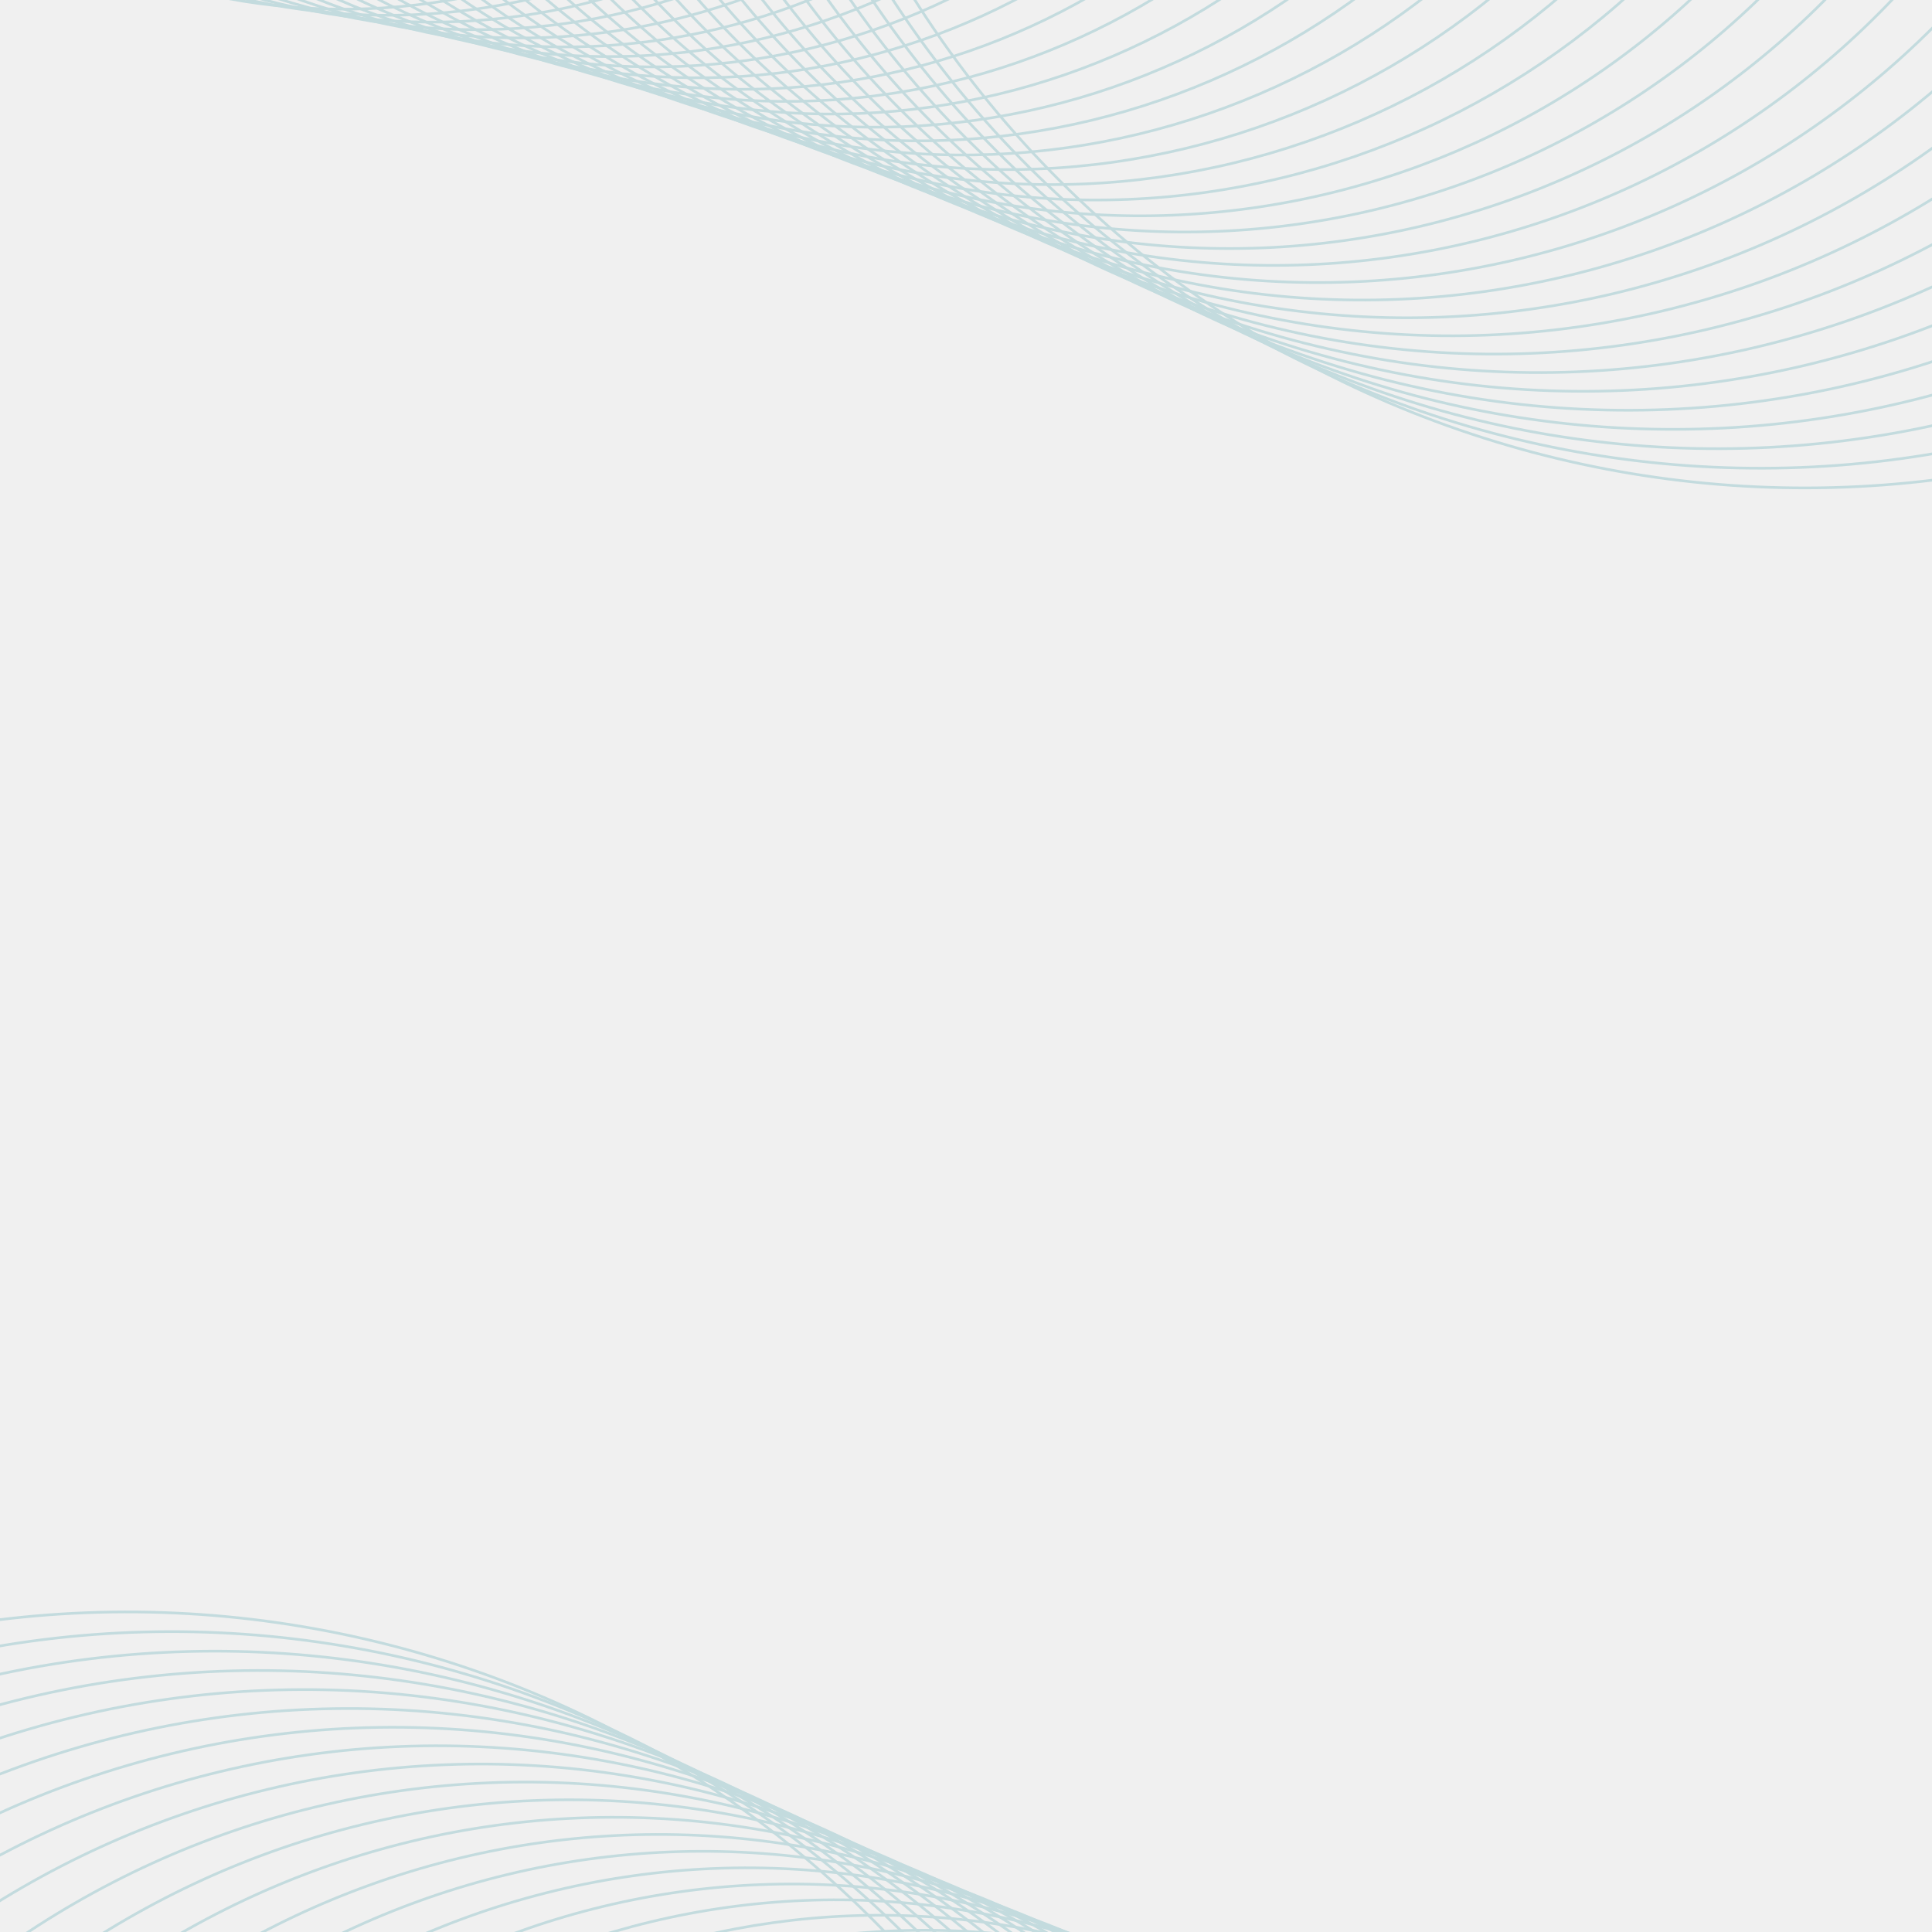
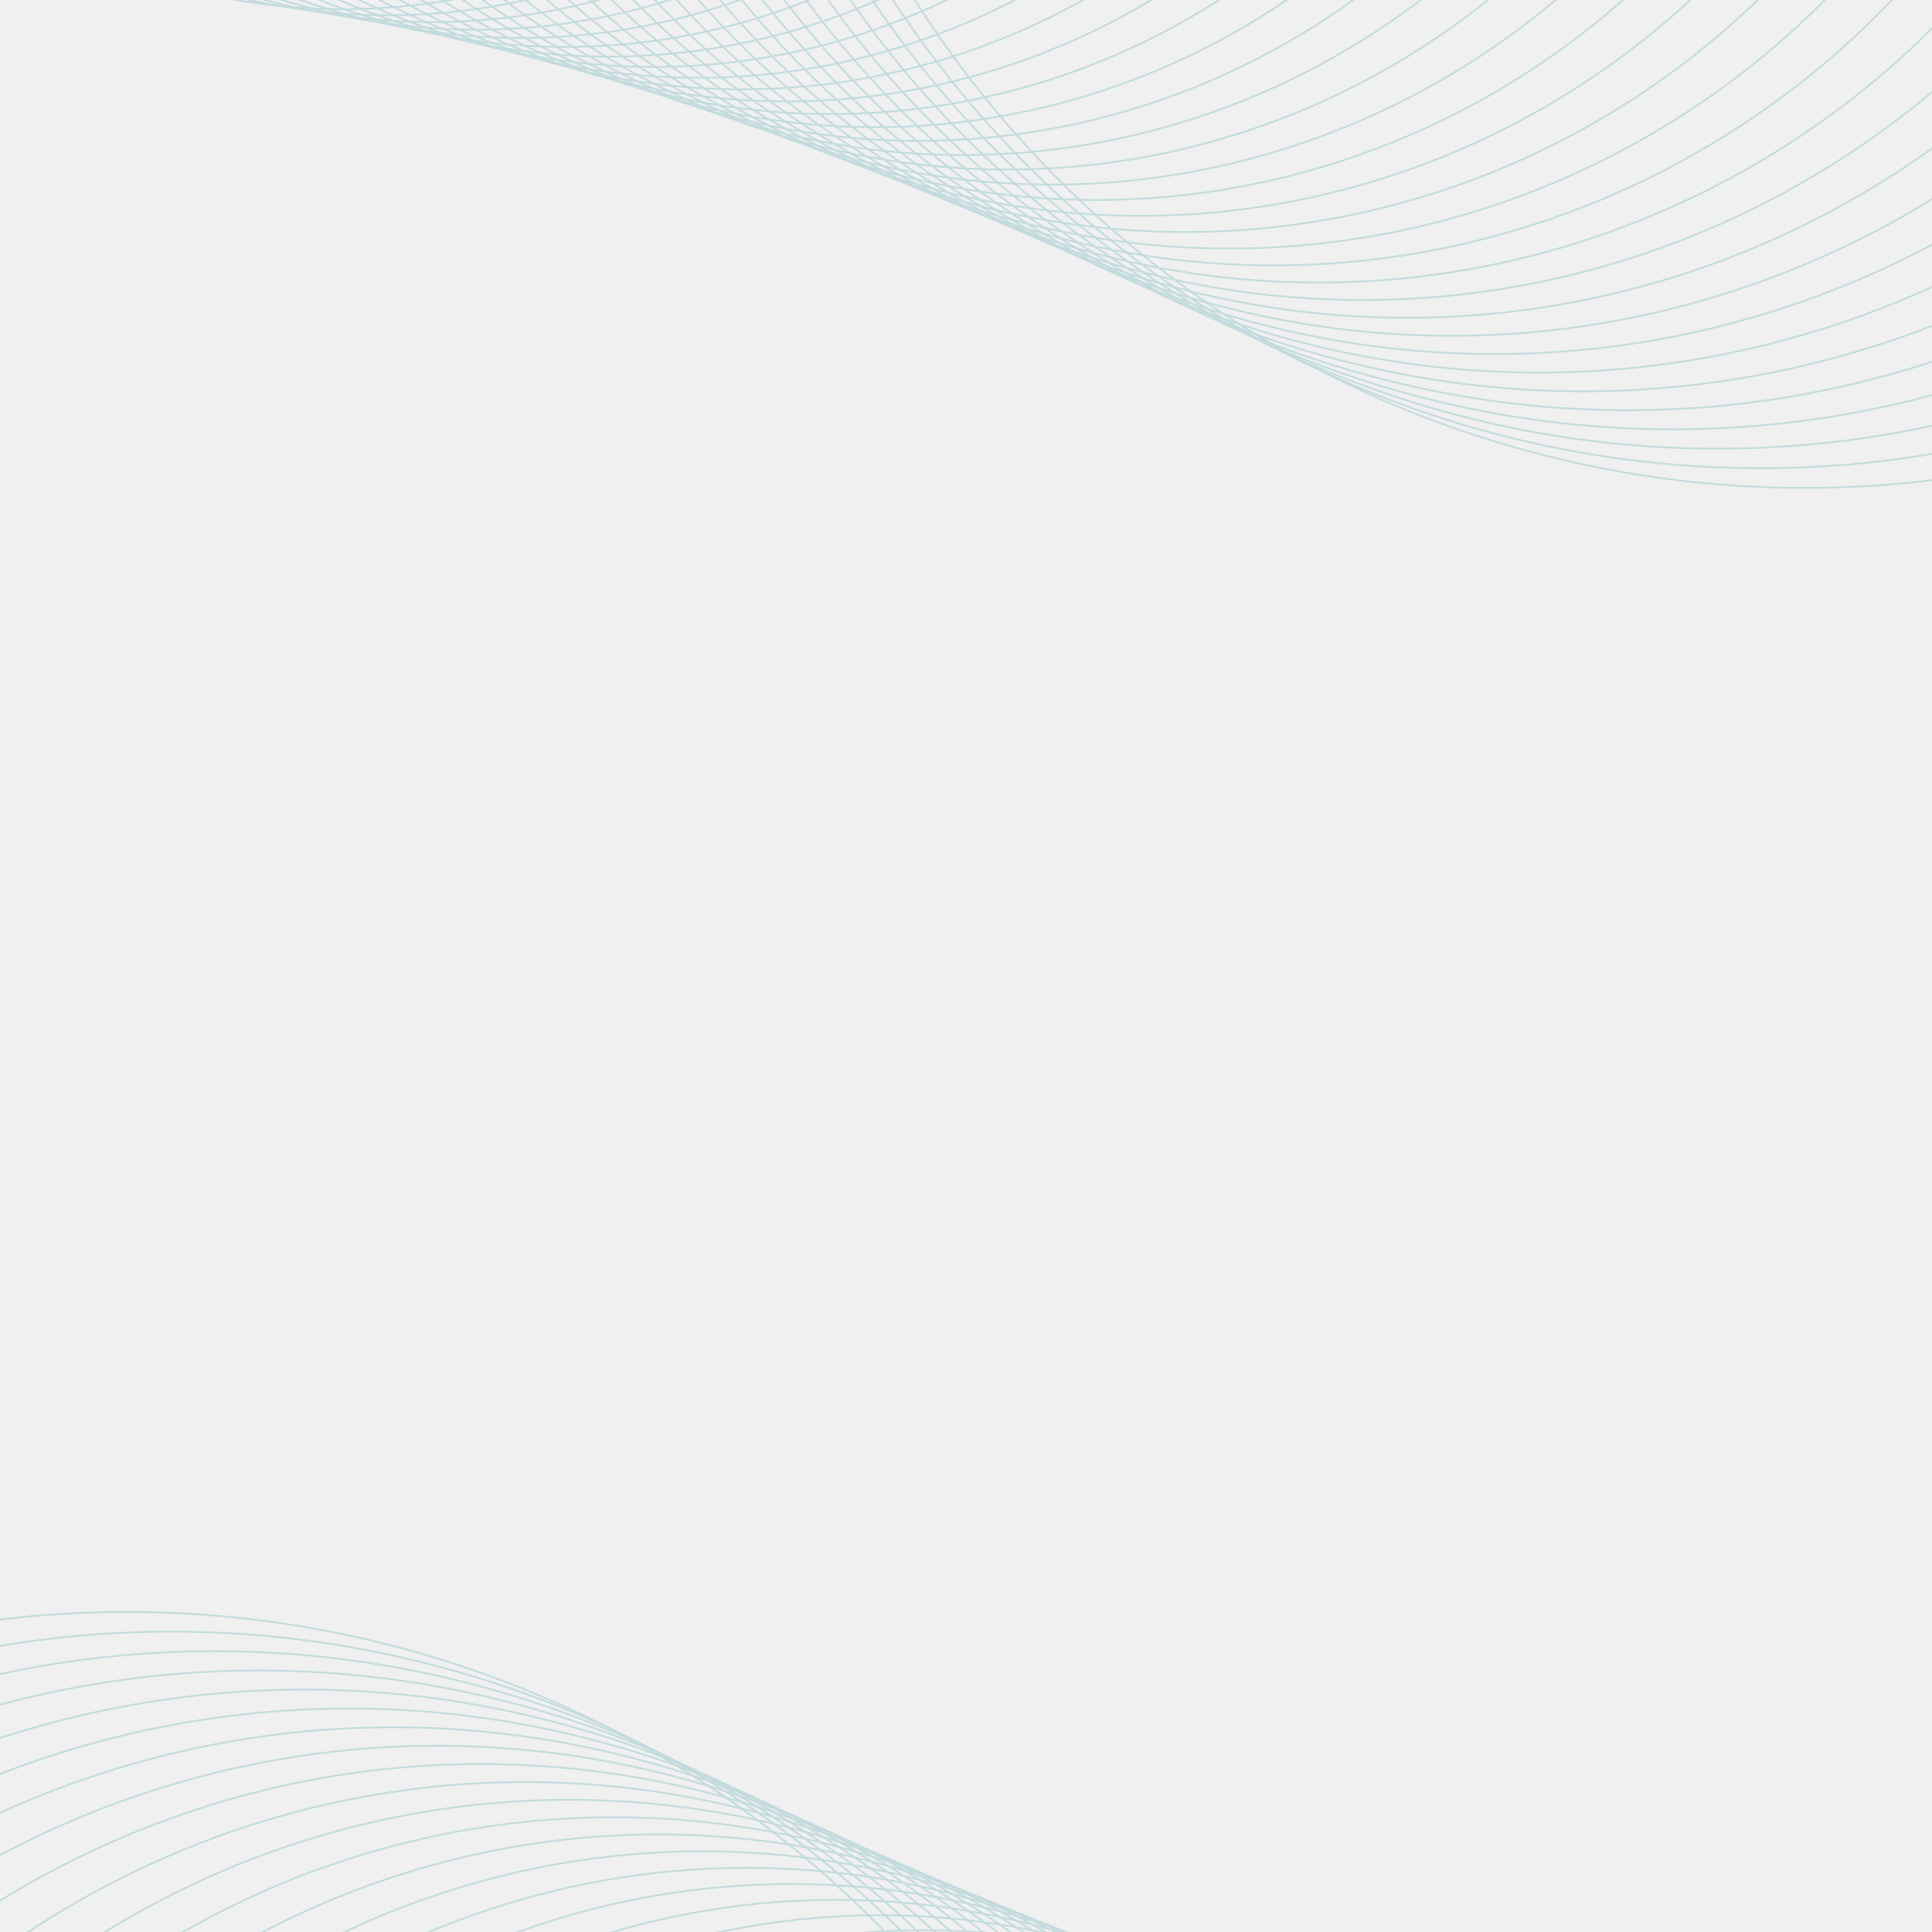
<svg xmlns="http://www.w3.org/2000/svg" width="1080" height="1080" viewBox="0 0 1080 1080" fill="none">
-   <g clip-path="url(#a)" stroke="#96C6CC" stroke-width="1.5px" stroke-miterlimit="10">
-     <g opacity=".5" clip-path="url(#b)">
+   <g clipPath="url(#a)" stroke="#96C6CC" strokeWidth="1.5px" strokeMiterlimit="10">
+     <g opacity=".5" clipPath="url(#b)">
      <path d="M283.838-690.073c-188.71-50.425-382.78 61.621-433.467 250.263C-200.315-251.169-88.424-57.368 100.287-6.943c188.712 50.425 382.782-61.62 433.468-250.262 50.686-188.641-61.205-382.443-249.917-432.868Z" />
      <path d="M309.242-691.462c-190.012-50.773-385.42 62.046-436.456 251.988C-178.249-249.533-65.587-54.395 124.425-3.623 314.437 47.15 509.845-65.669 560.881-255.61c51.035-189.942-61.627-385.08-251.639-435.852Z" />
      <path d="M334.753-693.253c-191.537-51.18-388.513 62.544-439.958 254.01C-156.65-247.777-43.083-51.073 148.453.107c191.537 51.18 388.513-62.545 439.958-254.011 51.446-191.465-62.121-388.169-253.658-439.349Z" />
      <path d="M360.373-695.444C167.092-747.09-31.677-632.331-83.591-439.122-135.504-245.913-20.903-47.418 172.377 4.228c193.281 51.646 392.05-63.114 443.963-256.323 51.914-193.209-62.687-391.703-255.967-443.349Z" />
      <path d="M386.092-698.017C190.855-750.185-9.926-634.264-62.365-439.1-114.804-243.936.957-43.432 196.194 8.736 391.43 60.906 592.211-55.016 644.65-250.18c52.439-195.165-63.321-395.668-258.558-447.837Z" />
      <path d="M411.914-700.963C214.516-753.709 11.512-636.505-41.507-439.18-94.527-241.855 22.515-39.132 219.914 13.615 417.312 66.36 620.316-50.844 673.335-248.17c53.02-197.325-64.022-400.048-261.421-452.794Z" />
      <path d="M437.835-704.275C238.074-757.652 32.64-639.045-21.014-439.358c-53.654 199.687 64.79 404.836 264.55 458.214 199.761 53.378 405.195-65.23 458.849-264.917 53.654-199.686-64.789-404.836-264.55-458.214Z" />
      <path d="M463.848-707.929C261.532-761.989 53.47-641.865-.87-439.624-55.21-237.382 64.748-29.609 267.064 24.451c202.316 54.06 410.377-66.064 464.718-268.305 54.34-202.241-65.618-410.014-267.934-464.075Z" />
      <path d="M489.951-711.925C284.895-766.717 74.016-644.966 18.939-439.986-36.137-235.005 85.446-24.418 290.502 30.374c205.056 54.793 415.935-66.958 471.012-271.938 55.076-204.981-66.507-415.568-271.563-470.361Z" />
      <path d="M516.143-716.241c-207.975-55.572-421.856 67.912-477.717 275.81-55.86 207.898 67.454 421.483 275.429 477.055C521.83 92.197 735.71-31.287 791.571-239.185c55.86-207.898-67.453-421.483-275.428-477.056Z" />
      <path d="M542.601-720.868c-211.065-56.398-428.123 68.921-484.813 279.907-56.69 210.987 68.455 427.745 279.52 484.143 211.065 56.398 428.123-68.92 484.813-279.907 56.691-210.987-68.455-427.745-279.52-484.143Z" />
      <path d="M568.956-725.789c-214.318-57.268-434.722 69.983-492.287 284.222C19.105-227.329 146.18-7.229 360.498 50.038c214.318 57.268 434.723-69.983 492.287-284.222 57.564-214.238-69.511-434.338-283.829-491.605Z" />
      <path d="M595.385-730.995c-217.728-58.179-441.638 71.096-500.118 288.743C36.787-224.605 165.883-1.005 383.611 57.173c217.728 58.179 441.638-71.096 500.118-288.743 58.48-217.646-70.616-441.247-288.344-499.425Z" />
      <path d="M621.318-736.465c-221.285-59.13-448.855 72.257-508.29 293.461C53.593-221.801 184.798 5.454 406.084 64.583c221.285 59.129 448.855-72.258 508.29-293.461 59.435-221.204-71.77-448.458-293.056-507.587Z" />
      <path d="M647.891-742.197c-224.986-60.118-456.36 73.466-516.789 298.368-60.43 224.902 72.97 455.956 297.955 516.074 224.986 60.118 456.36-73.466 516.789-298.368 60.434-224.902-72.97-455.956-297.955-516.074Z" />
      <path d="M674.523-748.17c-228.82-61.143-464.138 74.718-525.597 303.453C87.466-215.981 223.14 19.011 451.96 80.153 680.78 141.297 916.098 5.436 977.557-223.3c61.463-228.735-74.214-463.728-303.034-524.87Z" />
      <path d="M701.41-754.379c-232.783-62.201-472.177 76.013-534.7 308.71-62.524 232.697 75.499 471.759 308.282 533.96 232.783 62.202 472.177-76.012 534.698-308.709 62.53-232.697-75.497-471.759-308.28-533.961Z" />
      <path d="M728.168-760.807C491.3-824.1 247.706-683.46 184.085-446.68 120.464-209.9 260.909 33.358 497.777 96.65c236.868 63.294 480.463-77.346 544.083-314.126 63.62-236.78-76.824-480.038-313.692-543.331Z" />
      <path d="M754.979-767.444c-241.069-64.415-488.983 78.718-553.732 319.698-64.749 240.98 78.186 488.551 319.255 552.966 241.069 64.416 488.988-78.718 553.728-319.697 64.75-240.98-78.182-488.551-319.251-552.967Z" />
      <path d="M782.033-774.276c-245.379-65.567-497.726 80.125-563.632 325.414-65.907 245.288 79.584 497.286 324.963 562.853C788.743 179.558 1041.09 33.865 1107-211.423c65.9-245.288-79.59-497.286-324.967-562.853Z" />
      <path d="M808.952-781.3c-249.794-66.747-506.681 81.567-573.773 331.268-67.093 249.701 81.016 506.233 330.81 572.979 249.793 66.747 506.681-81.567 573.771-331.268 67.09-249.701-81.01-506.233-330.808-572.979Z" />
      <path d="M835.918-788.503c-254.306-67.952-515.834 83.041-584.139 337.253-68.304 254.212 82.48 515.379 336.787 583.331 254.306 67.953 515.834-83.04 584.134-337.253 68.31-254.212-82.48-515.378-336.782-583.331Z" />
      <path d="M863.118-795.877c-258.913-69.184-525.179 84.545-594.721 343.363-69.542 258.817 83.974 524.715 342.887 593.898 258.914 69.184 525.176-84.545 594.726-343.362 69.54-258.818-83.98-524.715-342.892-593.899Z" />
      <path d="M890.171-803.408c-263.609-70.438-534.703 86.078-605.506 349.589-70.803 263.511 85.497 534.23 349.105 604.669 263.609 70.438 534.7-86.078 605.51-349.589 70.8-263.511-85.5-534.231-349.109-604.669Z" />
      <path d="M917.266-811.09c-268.387-71.715-544.395 87.638-616.481 355.926-72.087 268.287 87.046 543.914 355.433 615.629C924.605 232.18 1200.61 72.826 1272.7-195.461c72.09-268.288-87.05-543.914-355.434-615.629Z" />
      <path d="M944.397-818.916c-273.246-73.013-554.251 89.225-627.642 362.369-73.391 273.145 88.622 553.76 361.868 626.774 273.246 73.013 554.247-89.225 627.637-362.369 73.4-273.144-88.62-553.76-361.863-626.774Z" />
      <path d="M971.002-826.881c-278.18-74.332-564.259 90.836-638.976 368.913-74.717 278.076 90.223 563.76 368.403 638.091 278.18 74.332 564.261-90.836 638.971-368.912 74.72-278.077-90.22-563.76-368.398-638.092Z" />
      <path d="M998.208-834.974c-283.185-75.669-574.411 92.47-650.472 375.55-76.061 283.079 91.846 573.902 375.031 649.571 283.183 75.669 574.413-92.47 650.473-375.55 76.06-283.079-91.85-573.902-375.032-649.571Z" />
      <path d="M1025.45-843.191c-288.261-77.024-584.704 94.127-662.127 382.277s93.491 584.183 381.748 661.207c288.259 77.025 584.699-94.126 662.119-382.277 77.43-288.15-93.49-584.182-381.74-661.207Z" />
      <path d="M1052.9-851.521c-293.393-78.397-595.118 95.804-673.921 389.089-78.803 293.285 95.157 594.593 388.551 672.99 293.39 78.397 595.12-95.804 673.92-389.089 78.81-293.285-95.16-594.593-388.55-672.99Z" />
      <path d="M1420.34-599.515C1265.91-866.99 923.593-958.461 655.746-803.82 387.9-649.179 295.956-306.985 450.383-39.51 604.81 227.966 947.13 319.436 1214.98 164.795c267.84-154.641 359.79-496.834 205.36-764.31Z" />
      <path d="M1453.65-603.48C1296.5-875.664 948.157-968.744 675.596-811.381 403.034-654.018 309.471-305.801 466.617-33.617s505.492 365.265 778.053 207.902c272.56-157.364 366.12-505.581 208.98-777.765Z" />
      <path d="M1486.48-607.491c-159.89-276.941-514.329-371.648-791.653-211.535C417.502-658.912 322.304-304.61 482.196-27.669 642.088 249.274 996.522 343.98 1273.85 183.867c277.32-160.113 372.52-514.416 212.63-791.357Z" />
      <path d="M1519.96-611.554c-162.67-281.745-523.249-378.095-805.384-215.204C432.442-663.868 335.593-303.42 498.258-21.676S1021.5 356.42 1303.64 193.528c282.13-162.89 378.98-523.338 216.32-805.082Z" />
    </g>
-     <g opacity=".5" clip-path="url(#c)">
+     <g opacity=".5" clipPath="url(#c)">
      <path d="M719.627 1869.27c193.281 51.65 392.053-63.11 443.963-256.32 51.91-193.21-62.69-391.7-255.967-443.35-193.281-51.64-392.05 63.12-443.964 256.32-51.913 193.21 62.688 391.71 255.968 443.35Z" />
      <path d="M693.908 1871.85c195.237 52.17 396.022-63.76 448.452-258.92 52.44-195.16-63.32-395.67-258.554-447.84-195.236-52.17-396.017 63.76-448.456 258.92-52.439 195.16 63.321 395.67 258.558 447.84Z" />
      <path d="M668.086 1874.79c197.398 52.75 400.404-64.45 453.424-261.78 53.02-197.33-64.03-400.05-261.424-452.79-197.398-52.75-400.402 64.45-453.421 261.78-53.02 197.32 64.022 400.05 261.421 452.79Z" />
      <path d="M642.165 1878.1c199.761 53.38 405.195-65.22 458.845-264.91 53.66-199.69-64.79-404.84-264.546-458.22-199.761-53.37-405.195 65.23-458.849 264.92-53.654 199.69 64.789 404.84 264.55 458.21Z" />
      <path d="M616.152 1881.76c202.316 54.06 410.378-66.07 464.718-268.31 54.34-202.24-65.62-410.01-267.934-464.07-202.316-54.06-410.377 66.06-464.718 268.3-54.34 202.24 65.618 410.02 267.934 464.08Z" />
      <path d="M590.049 1885.75c205.056 54.8 415.931-66.95 471.011-271.93 55.08-204.98-66.506-415.57-271.562-470.36-205.056-54.8-415.935 66.95-471.012 271.93-55.076 204.98 66.507 415.57 271.563 470.36Z" />
      <path d="M563.857 1890.07c207.975 55.57 421.856-67.91 477.713-275.81 55.86-207.9-67.45-421.48-275.425-477.05-207.975-55.58-421.856 67.91-477.716 275.81-55.86 207.89 67.453 421.48 275.428 477.05Z" />
      <path d="M537.399 1894.7c211.064 56.4 428.123-68.92 484.811-279.91 56.69-210.99-68.453-427.74-279.518-484.14-211.065-56.4-428.123 68.92-484.813 279.9-56.691 210.99 68.455 427.75 279.52 484.15Z" />
      <path d="M511.044 1899.62c214.318 57.27 434.722-69.98 492.286-284.22 57.56-214.24-69.51-434.34-283.828-491.61-214.318-57.27-434.723 69.98-492.287 284.22-57.564 214.24 69.511 434.34 283.829 491.61Z" />
      <path d="M484.615 1904.83c217.728 58.17 441.638-71.1 500.118-288.75 58.477-217.64-70.616-441.25-288.344-499.42-217.728-58.18-441.638 71.09-500.118 288.74-58.48 217.65 70.616 441.25 288.344 499.43Z" />
      <path d="M458.682 1910.3c221.285 59.12 448.854-72.26 508.29-293.47 59.438-221.2-71.77-448.45-293.056-507.58-221.285-59.13-448.855 72.26-508.29 293.46-59.436 221.2 71.77 448.46 293.056 507.59Z" />
      <path d="M432.11 1916.03c224.986 60.12 456.36-73.47 516.789-298.37 60.431-224.9-72.97-455.96-297.955-516.08-224.986-60.11-456.36 73.47-516.789 298.37-60.43 224.91 72.97 455.96 297.955 516.08Z" />
      <path d="M405.477 1922c228.82 61.14 464.138-74.72 525.597-303.45 61.459-228.74-74.214-463.73-303.034-524.87-228.82-61.15-464.138 74.71-525.597 303.45-61.46 228.74 74.214 463.73 303.034 524.87Z" />
      <path d="M378.589 1928.21c232.784 62.2 472.177-76.01 534.701-308.71 62.523-232.7-75.5-471.76-308.283-533.96-232.783-62.2-472.176 76.01-534.7 308.71-62.523 232.7 75.499 471.76 308.282 533.96Z" />
      <path d="M351.832 1934.64c236.868 63.29 480.462-77.35 544.083-314.13 63.621-236.78-76.824-480.04-313.692-543.33-236.868-63.29-480.463 77.35-544.084 314.13-63.62 236.78 76.824 480.03 313.693 543.33Z" />
      <path d="M325.021 1941.27c241.068 64.42 488.983-78.71 553.732-319.69 64.749-240.98-78.186-488.56-319.255-552.97-241.069-64.42-488.984 78.72-553.733 319.7-64.749 240.98 78.187 488.55 319.256 552.96Z" />
      <path d="M297.967 1948.11c245.379 65.56 497.726-80.13 563.633-325.42 65.907-245.29-79.584-497.28-324.964-562.85-245.379-65.568-497.726 80.12-563.632 325.41-65.907 245.29 79.584 497.29 324.963 562.86Z" />
      <path d="M271.048 1955.13c249.794 66.75 506.681-81.57 573.774-331.27 67.092-249.7-81.017-506.23-330.81-572.98-249.794-66.744-506.681 81.57-573.773 331.27-67.093 249.7 81.016 506.23 330.809 572.98Z" />
      <path d="M244.082 1962.33c254.307 67.96 515.835-83.04 584.139-337.25 68.305-254.21-82.48-515.38-336.786-583.33C237.128 973.796-24.4 1124.79-92.705 1379c-68.304 254.21 82.48 515.38 336.787 583.33Z" />
      <path d="M216.881 1969.71c258.914 69.18 525.179-84.55 594.721-343.37 69.542-258.81-83.973-524.71-342.887-593.89-258.913-69.188-525.18 84.54-594.721 343.36-69.542 258.82 83.974 524.71 342.887 593.9Z" />
      <path d="M189.83 1977.24c263.608 70.44 534.703-86.08 605.506-349.59s-85.497-534.23-349.106-604.67c-263.609-70.438-534.703 86.08-605.506 349.59s85.497 534.23 349.106 604.67Z" />
      <path d="M162.734 1984.92c268.386 71.71 544.395-87.64 616.481-355.93 72.087-268.28-87.046-543.91-355.433-615.62C155.395 941.65-120.613 1101-192.7 1369.29c-72.086 268.29 87.047 543.91 355.434 615.63Z" />
      <path d="M135.603 1992.75c273.246 73.01 554.251-89.23 627.642-362.37 73.392-273.15-88.622-553.76-361.868-626.78-273.245-73.01-554.25 89.23-627.641 362.37-73.392 273.15 88.622 553.76 361.867 626.78Z" />
      <path d="M108.999 2000.71c278.18 74.33 564.259-90.83 638.976-368.91 74.716-278.08-90.223-563.76-368.403-638.093-278.18-74.332-564.259 90.833-638.976 368.913-74.717 278.08 90.223 563.76 368.403 638.09Z" />
      <path d="M81.793 2008.8c283.184 75.67 574.41-92.47 650.471-375.55 76.061-283.08-91.846-573.9-375.03-649.567-283.185-75.669-574.411 92.467-650.472 375.547-76.061 283.08 91.846 573.9 375.03 649.57Z" />
      <path d="M54.554 2017.02c288.257 77.03 584.699-94.13 662.123-382.28 77.423-288.15-93.491-584.18-381.748-661.203-288.257-77.025-584.7 94.123-662.123 382.273-77.424 288.15 93.491 584.19 381.748 661.21Z" />
      <path d="M27.1 2025.35c293.393 78.4 595.118-95.8 673.921-389.09 78.804-293.28-95.156-594.59-388.55-672.988-293.394-78.397-595.12 95.808-673.923 389.088-78.803 293.29 95.157 594.59 388.551 672.99Z" />
      <path d="M-340.34 1773.34c154.427 267.48 496.747 358.95 764.593 204.31 267.847-154.64 359.791-496.83 205.364-764.31C475.19 945.864 132.87 854.393-134.977 1009.03c-267.846 154.65-359.79 496.84-205.363 764.31Z" />
      <path d="M-373.648 1777.31c157.145 272.18 505.491 365.26 778.052 207.9 272.562-157.36 366.124-505.58 208.979-777.76C456.237 935.263 107.891 842.182-164.67 999.545c-272.561 157.365-366.124 505.585-208.978 777.765Z" />
      <path d="M-406.478 1781.32c159.892 276.94 514.326 371.65 791.651 211.54 277.325-160.12 372.523-514.42 212.631-791.36C437.912 924.557 83.478 829.85-193.847 989.963-471.172 1150.08-566.37 1504.38-406.478 1781.32Z" />
      <path d="M-439.957 1785.38c162.665 281.75 523.246 378.1 805.381 215.21 282.134-162.89 378.983-523.34 216.318-805.08C419.077 913.762 58.496 817.411-223.639 980.302c-282.134 162.888-378.983 523.338-216.318 805.078Z" />
    </g>
  </g>
  <defs>
    <clipPath id="a">
      <rect width="1080" height="1080" rx="10" fill="#fff" />
    </clipPath>
    <clipPath id="b">
      <path fill="#fff" d="M-120-113h1200v772.83H-120z" />
    </clipPath>
    <clipPath id="c">
      <path fill="#fff" d="M1200 1286.83H0V514h1200z" />
    </clipPath>
  </defs>
</svg>
